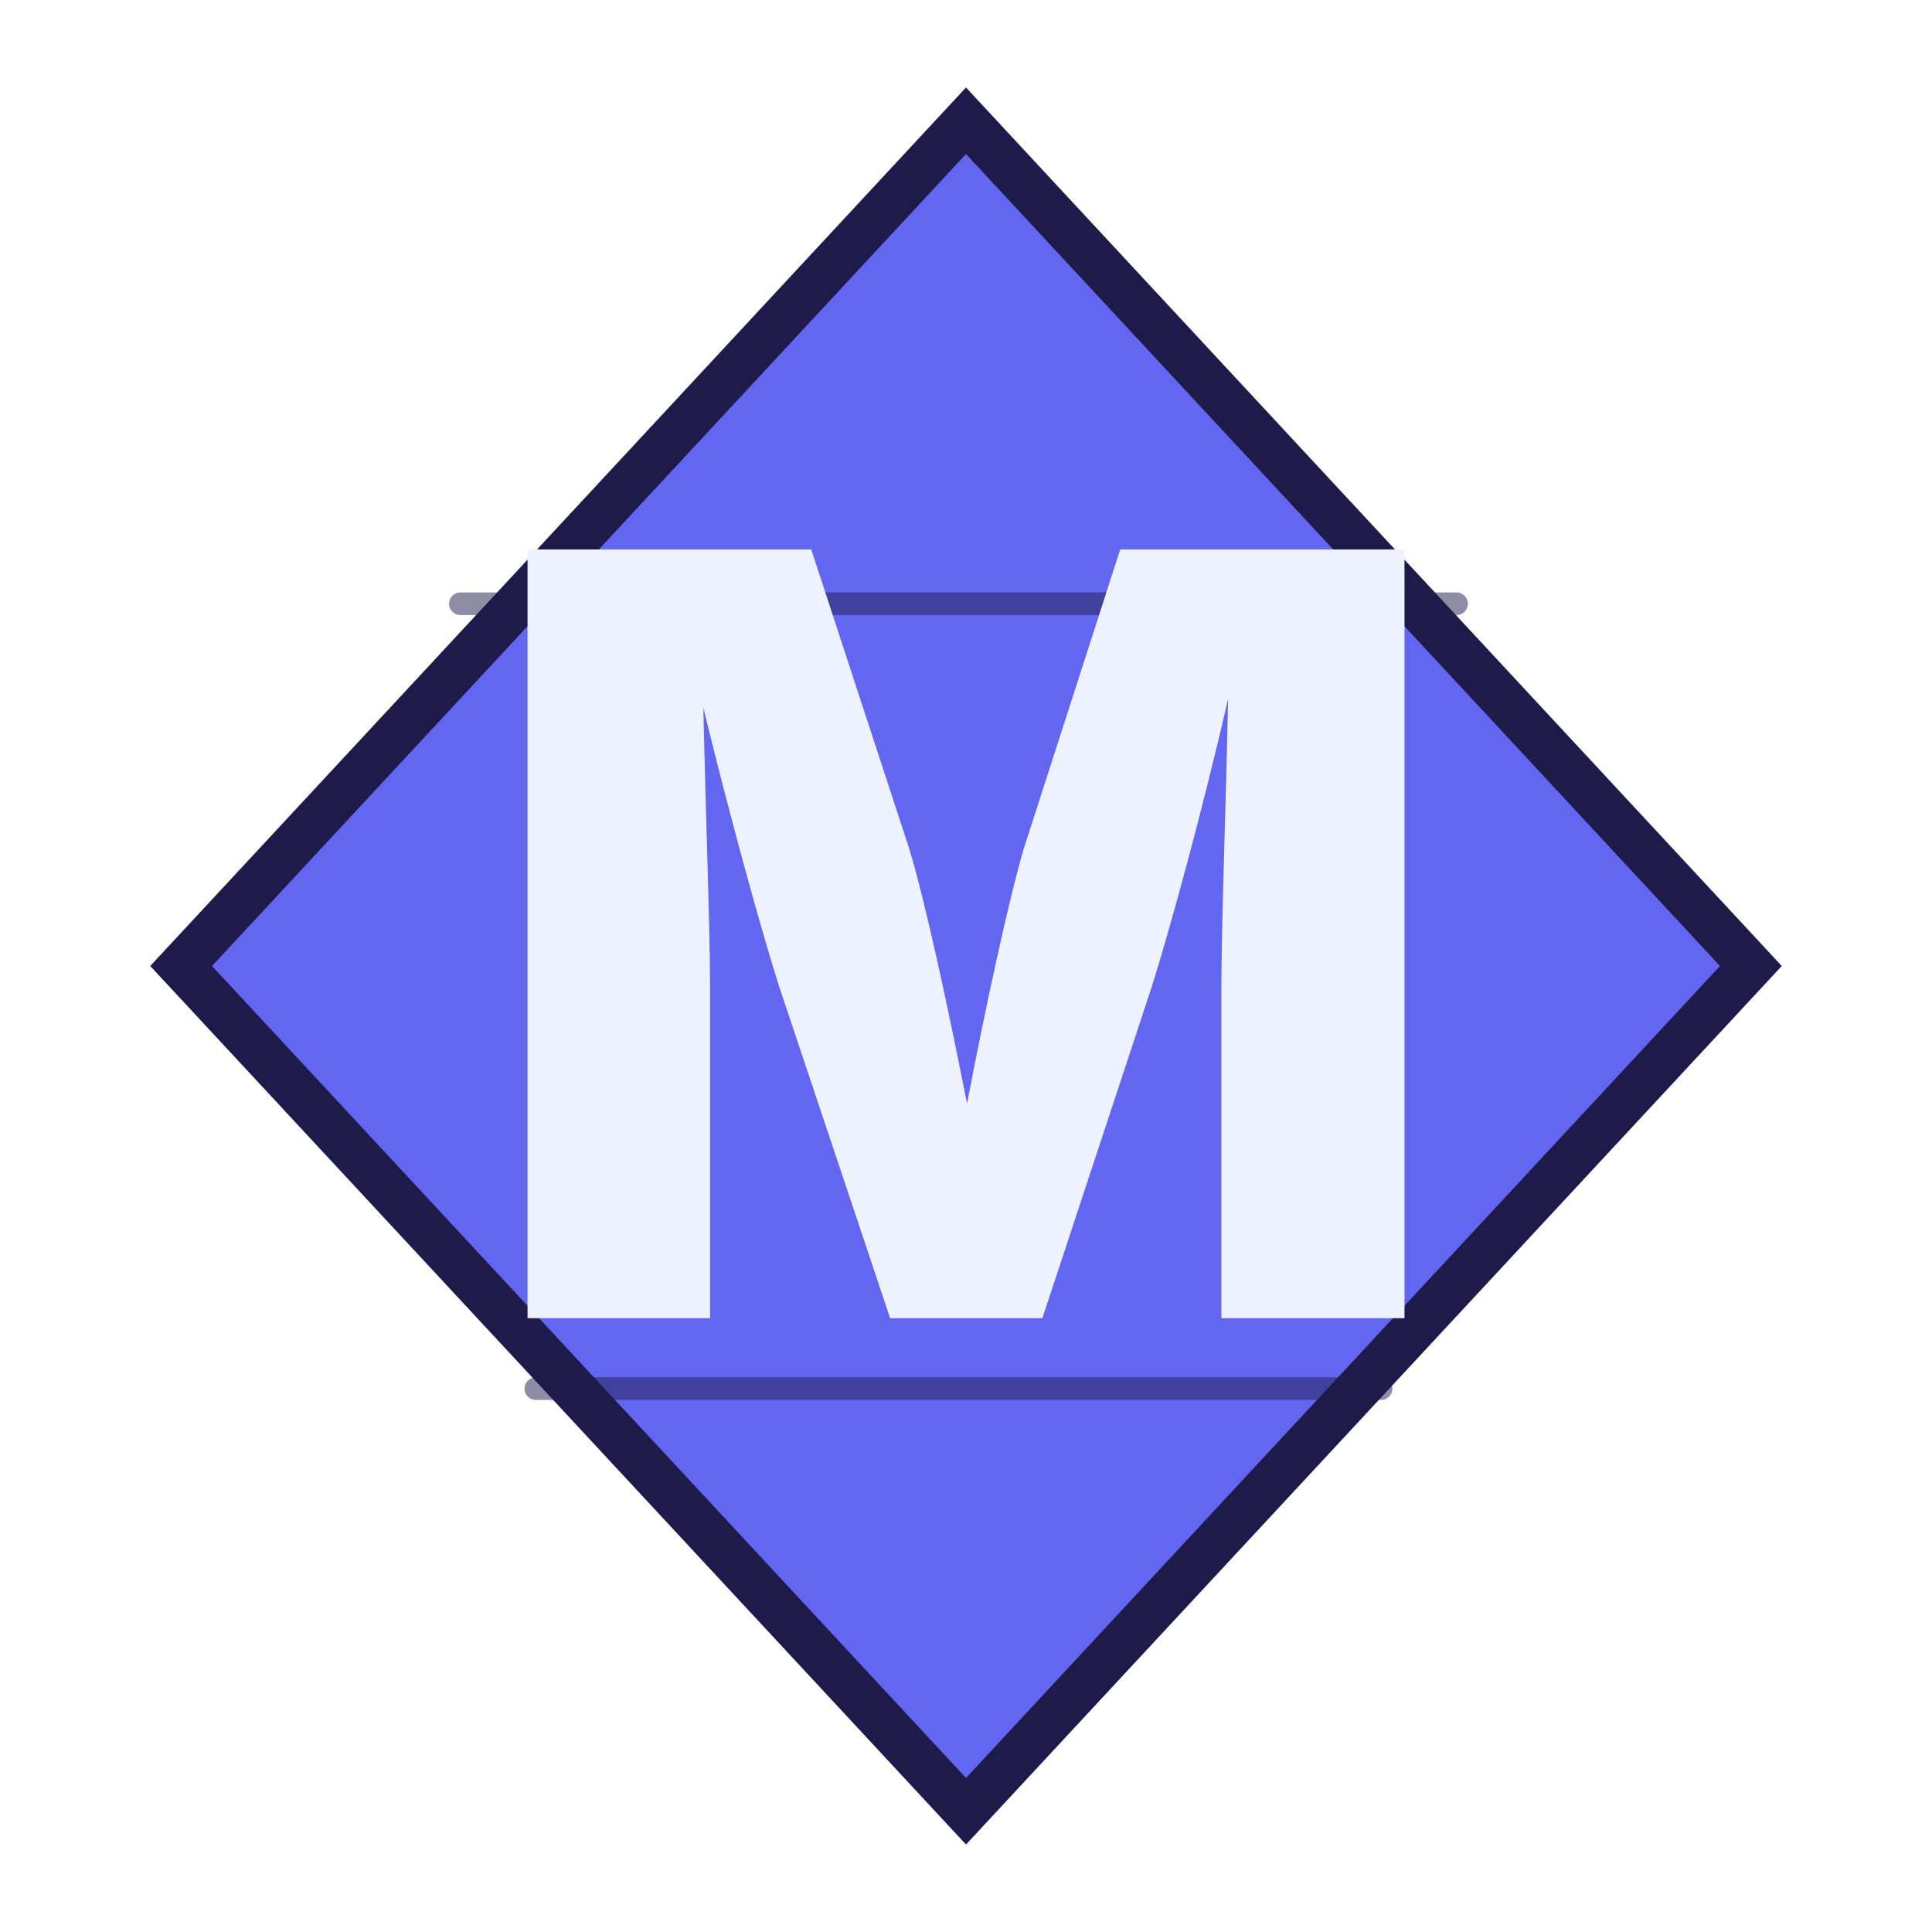
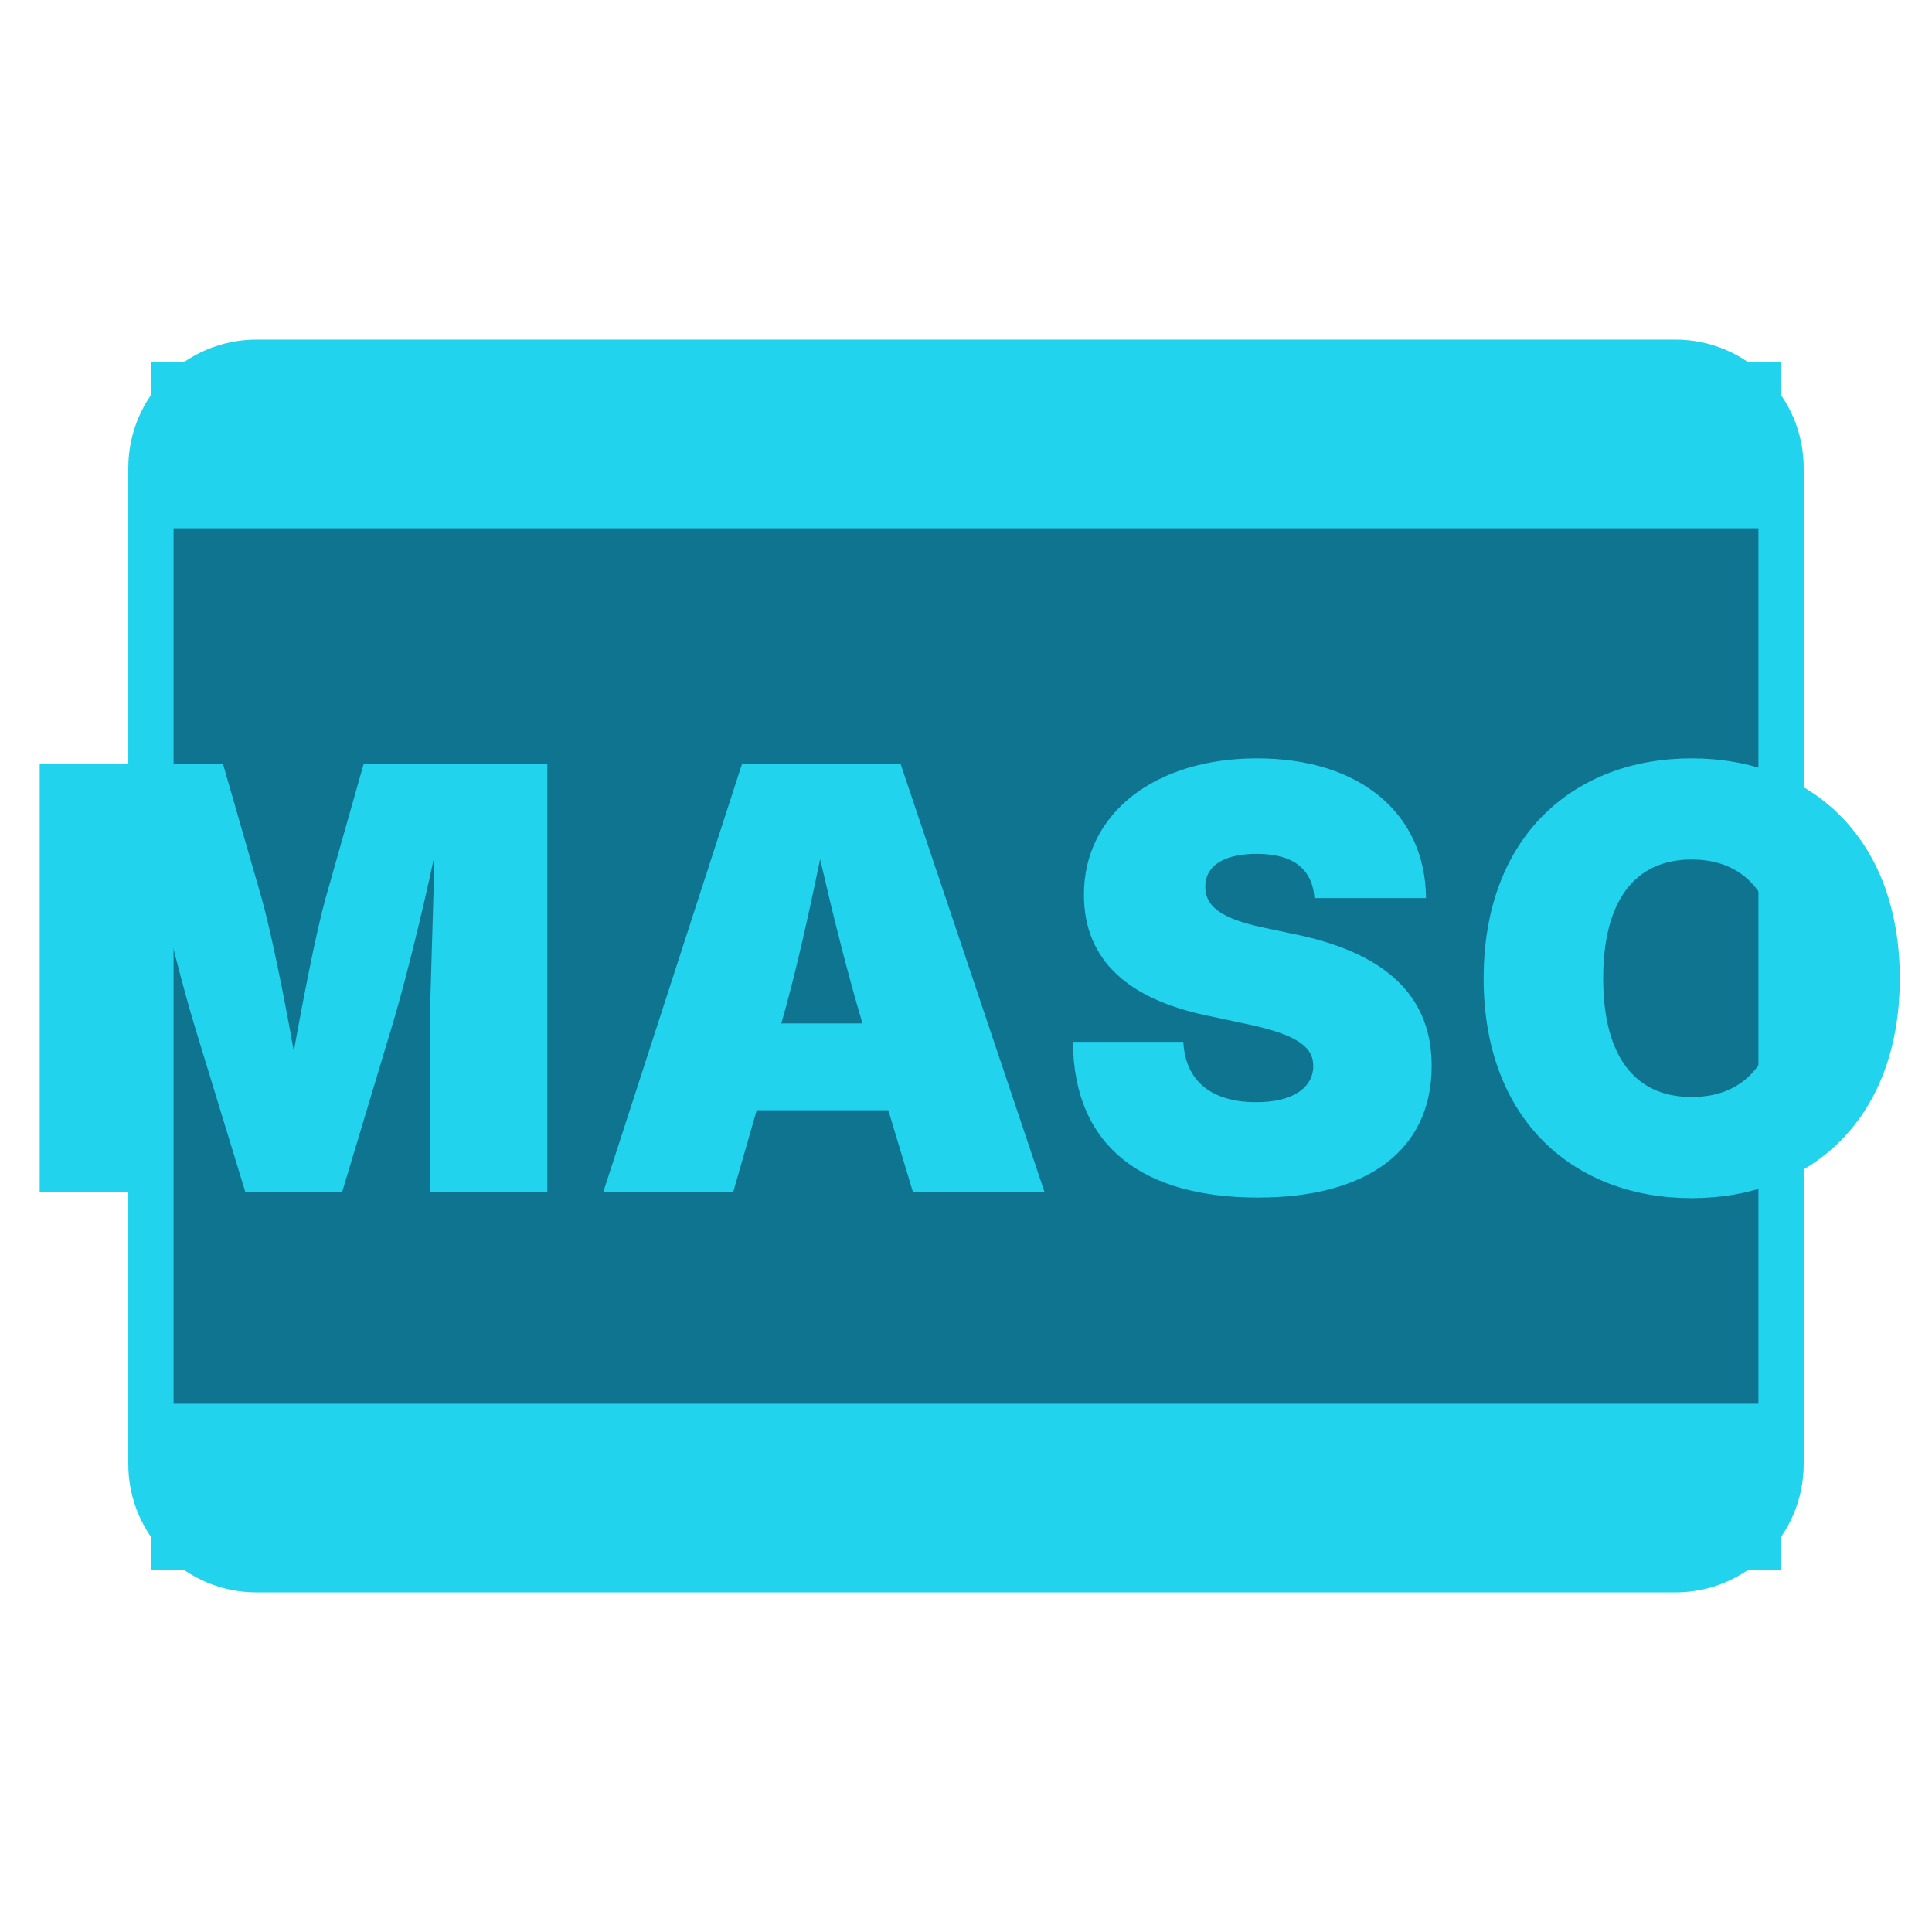
<svg xmlns="http://www.w3.org/2000/svg" viewBox="0 0 256 256" width="256" height="256" role="img" aria-label="MASONICia logo">
-   <polygon points="128,16 232,128 128,240 24,128" fill="#6366F1" stroke="#1E1B4B" stroke-width="6" />
-   <line x1="61" y1="80" x2="193" y2="80" stroke="#1E1B4B" stroke-width="3" stroke-linecap="round" opacity="0.5" />
-   <line x1="71" y1="184" x2="183" y2="184" stroke="#1E1B4B" stroke-width="3" stroke-linecap="round" opacity="0.5" />
-   <text x="128" y="174.667" text-anchor="middle" font-family="Inter, Arial, sans-serif" font-weight="800" font-size="140" fill="#EEF2FF" letter-spacing="-2">M</text>
+   <rect x="20" y="48" width="216" height="160" rx="14" fill="#0E7490" stroke="#22D3EE" stroke-width="6" />
+   <rect x="20" y="48" width="216" height="22" fill="#22D3EE" />
+   <rect x="20" y="186" width="216" height="22" fill="#22D3EE" />
+   <text x="128" y="158" text-anchor="middle" font-family="Inter, Arial, sans-serif" font-weight="900" font-size="78" fill="#22D3EE" letter-spacing="2">MASO</text>
</svg>
